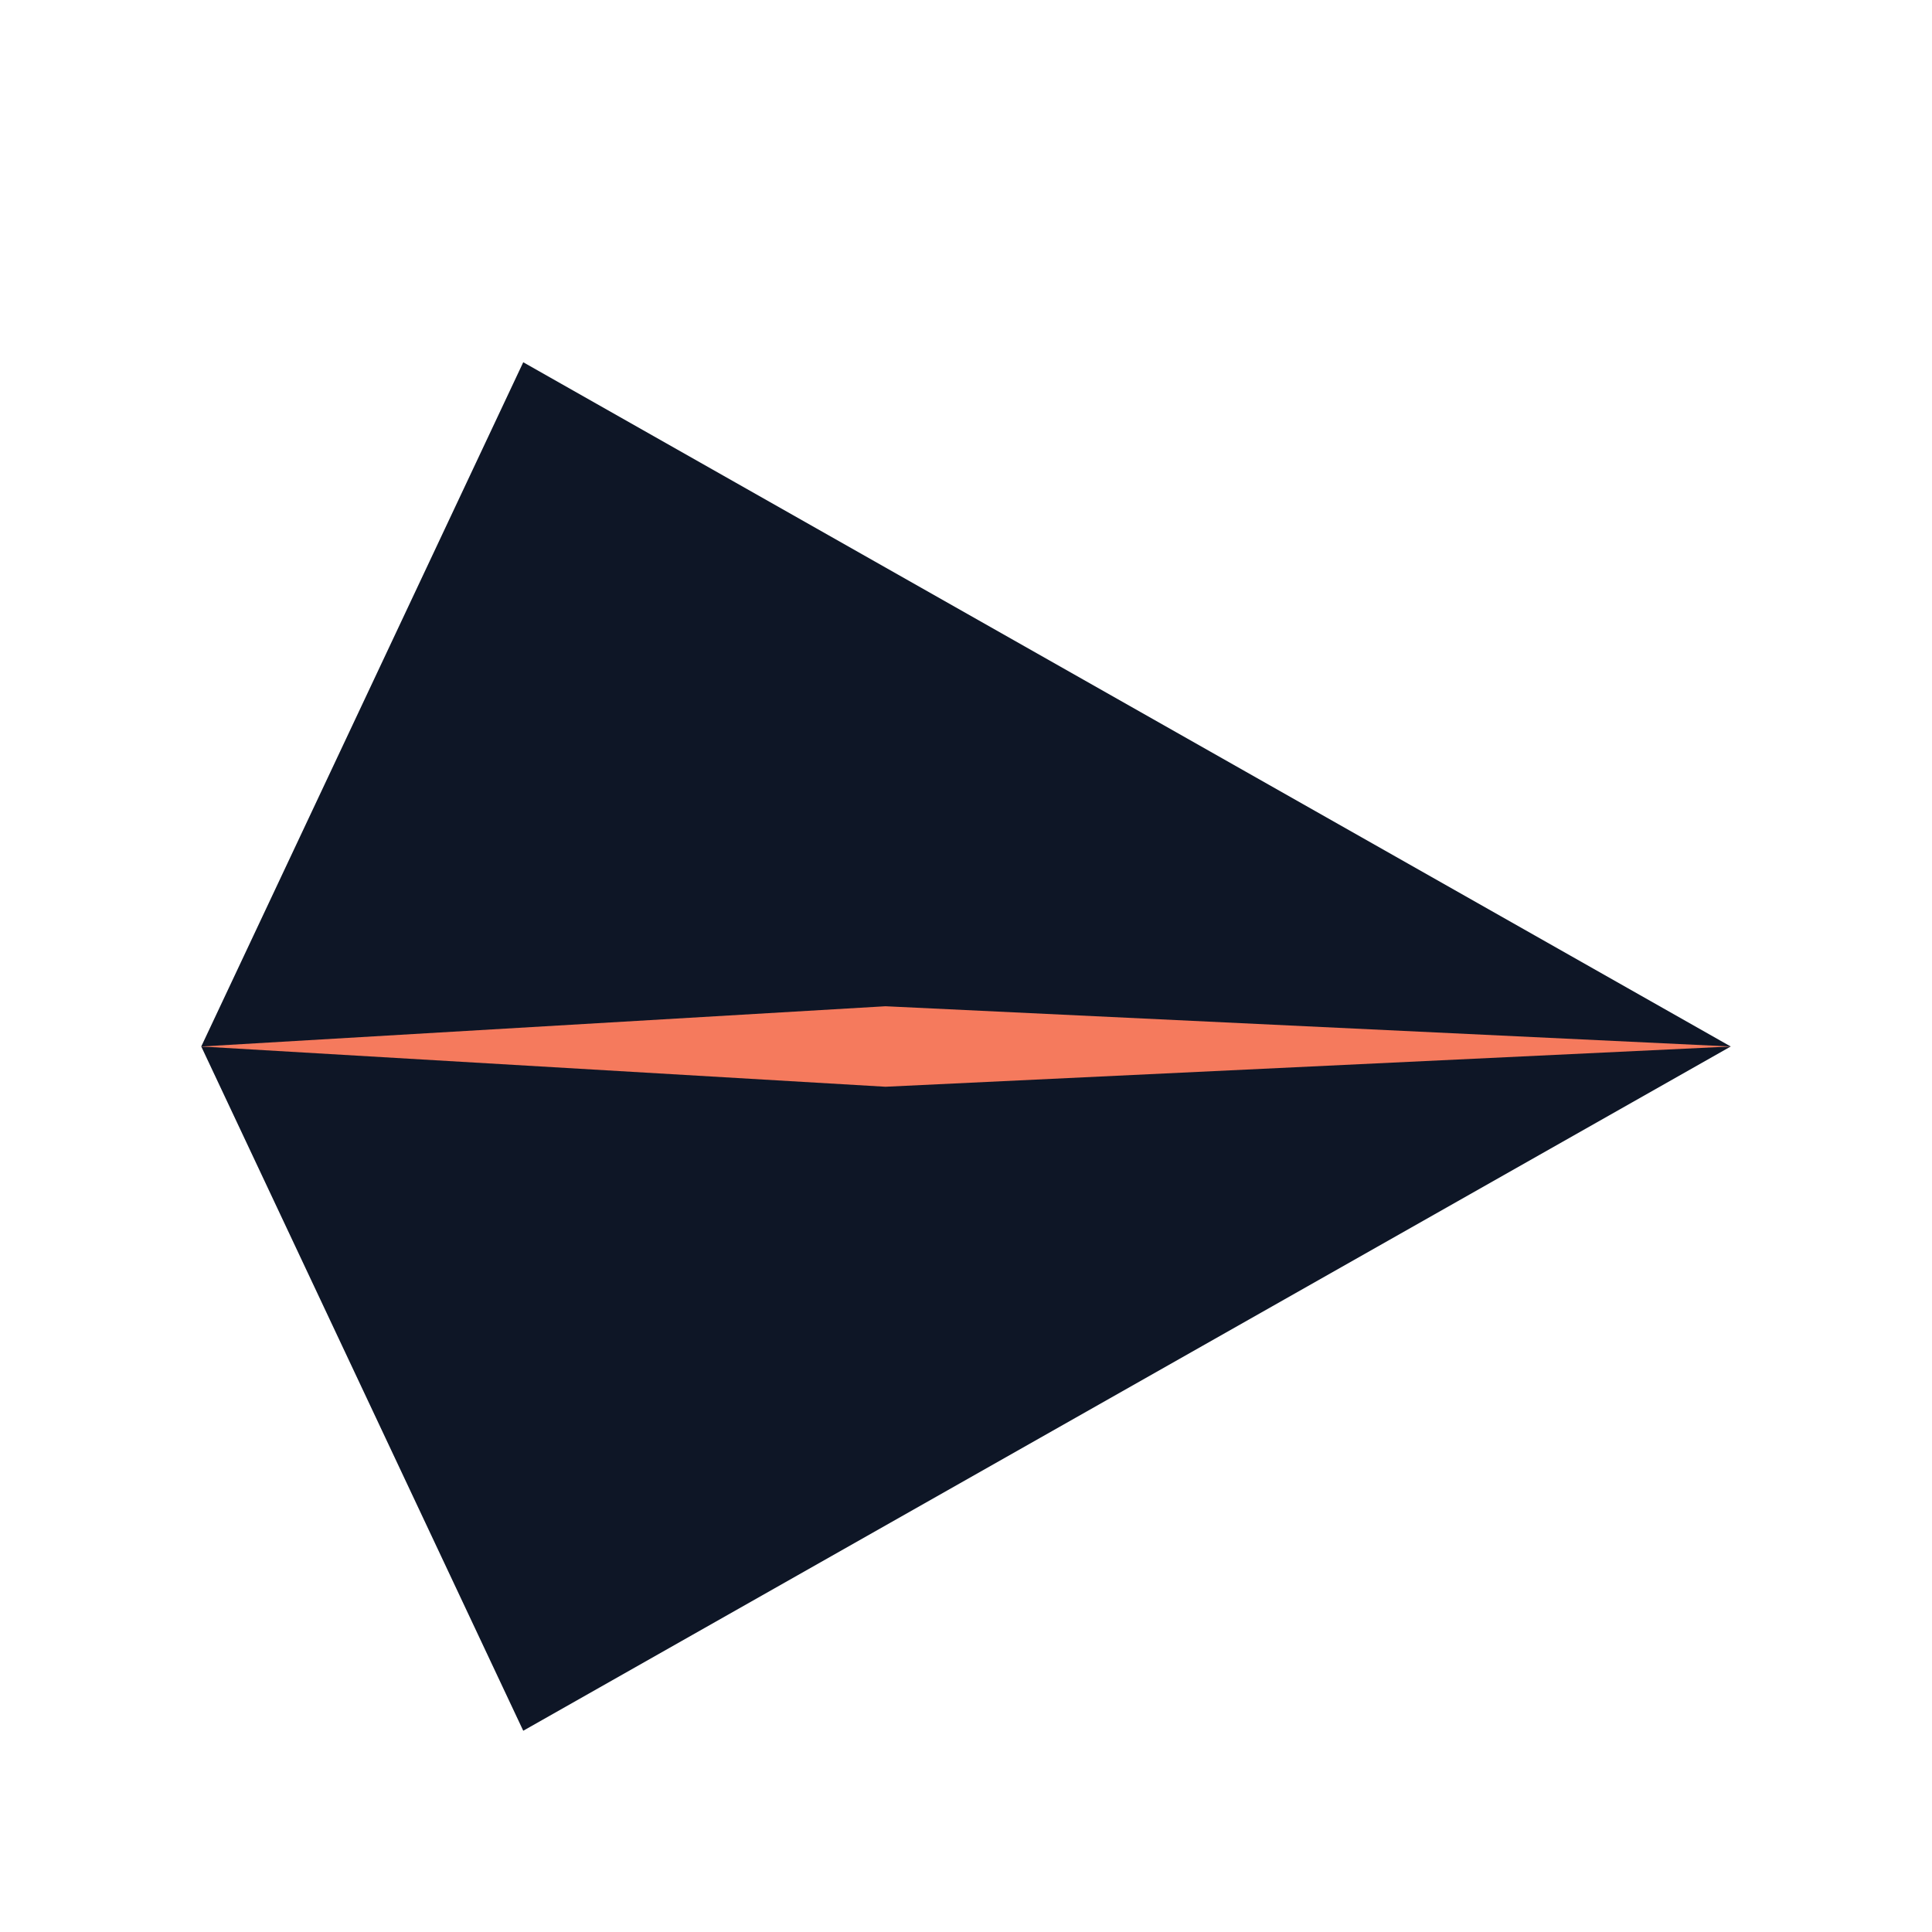
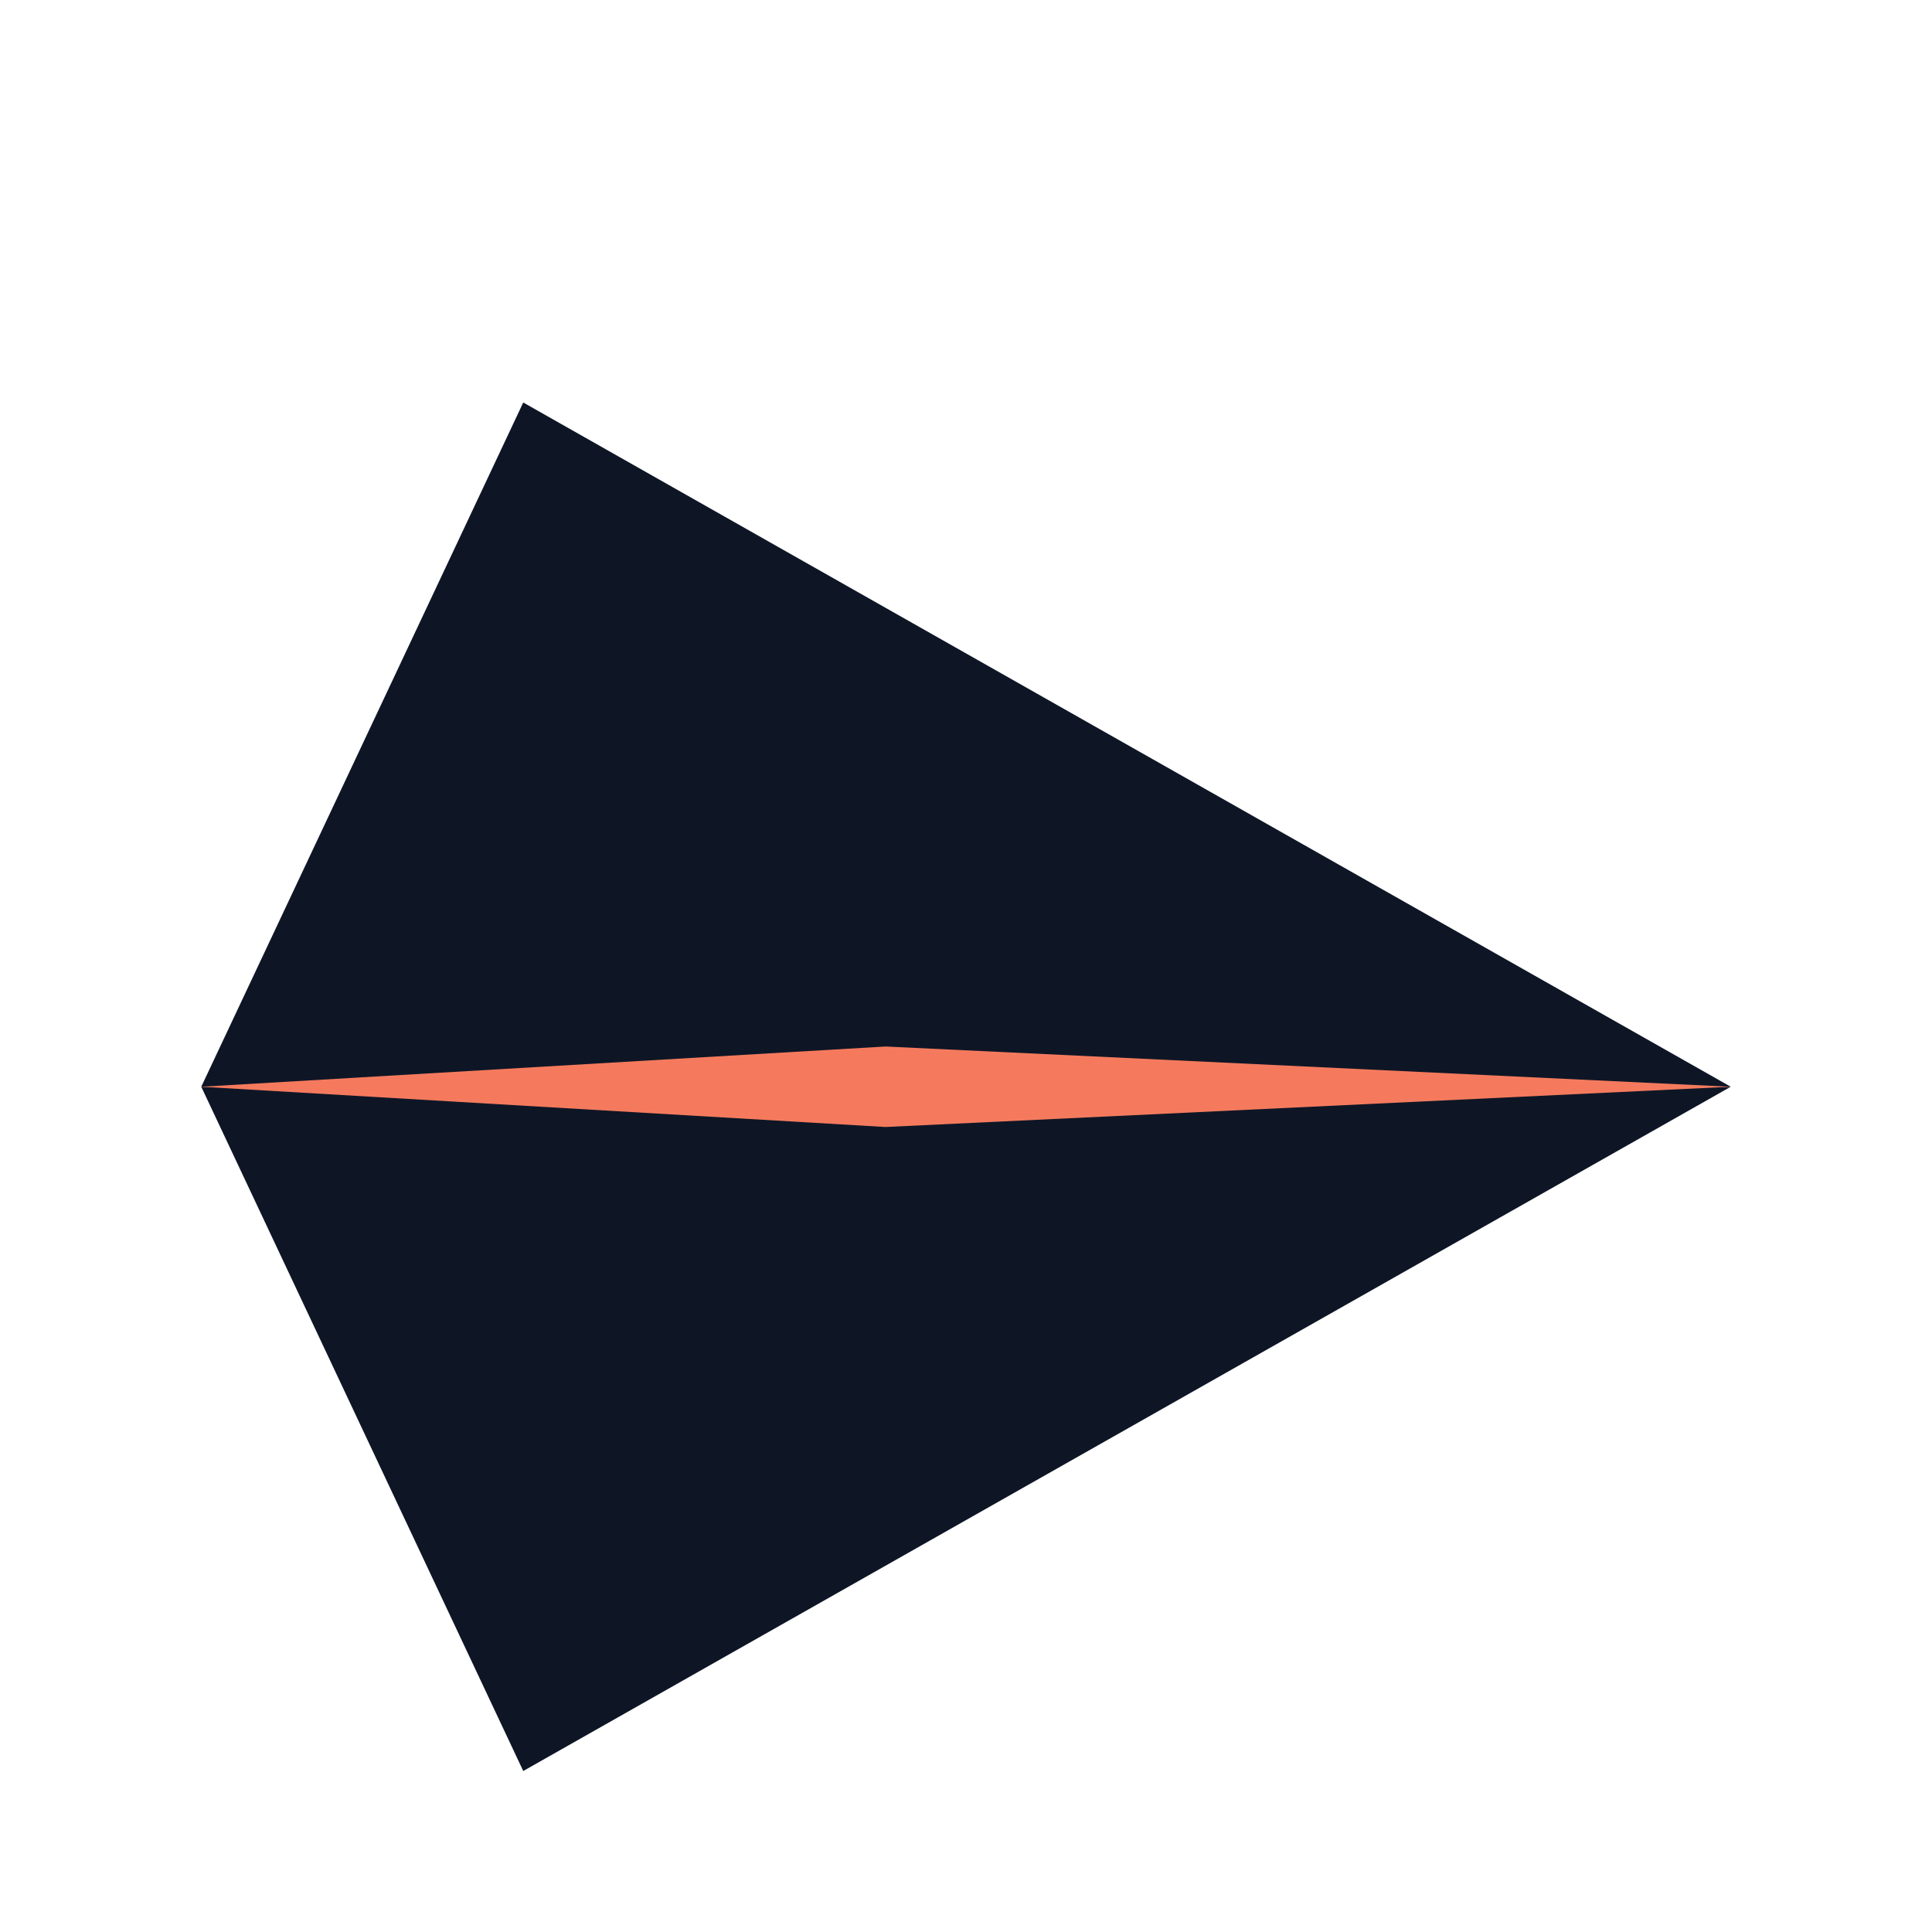
<svg xmlns="http://www.w3.org/2000/svg" viewBox="0 0 240 240" width="240" height="240">
-   <polygon points="215,130 65,45 25,130" fill="#0e1626" stroke="none" />
-   <polygon points="215,130 25,130 65,215" fill="#0e1626" stroke="none" />
-   <polygon points="215,130 110,135 25,130 110,125" fill="#f57a5d" stroke="none" />
+   <polygon points="215,135 65,50 25,135" fill="#0e1626" stroke="none" />
+   <polygon points="215,135 25,135 65,220" fill="#0e1626" stroke="none" />
+   <polygon points="215,135 110,140 25,135 110,130" fill="#f57a5d" stroke="none" />
</svg>
